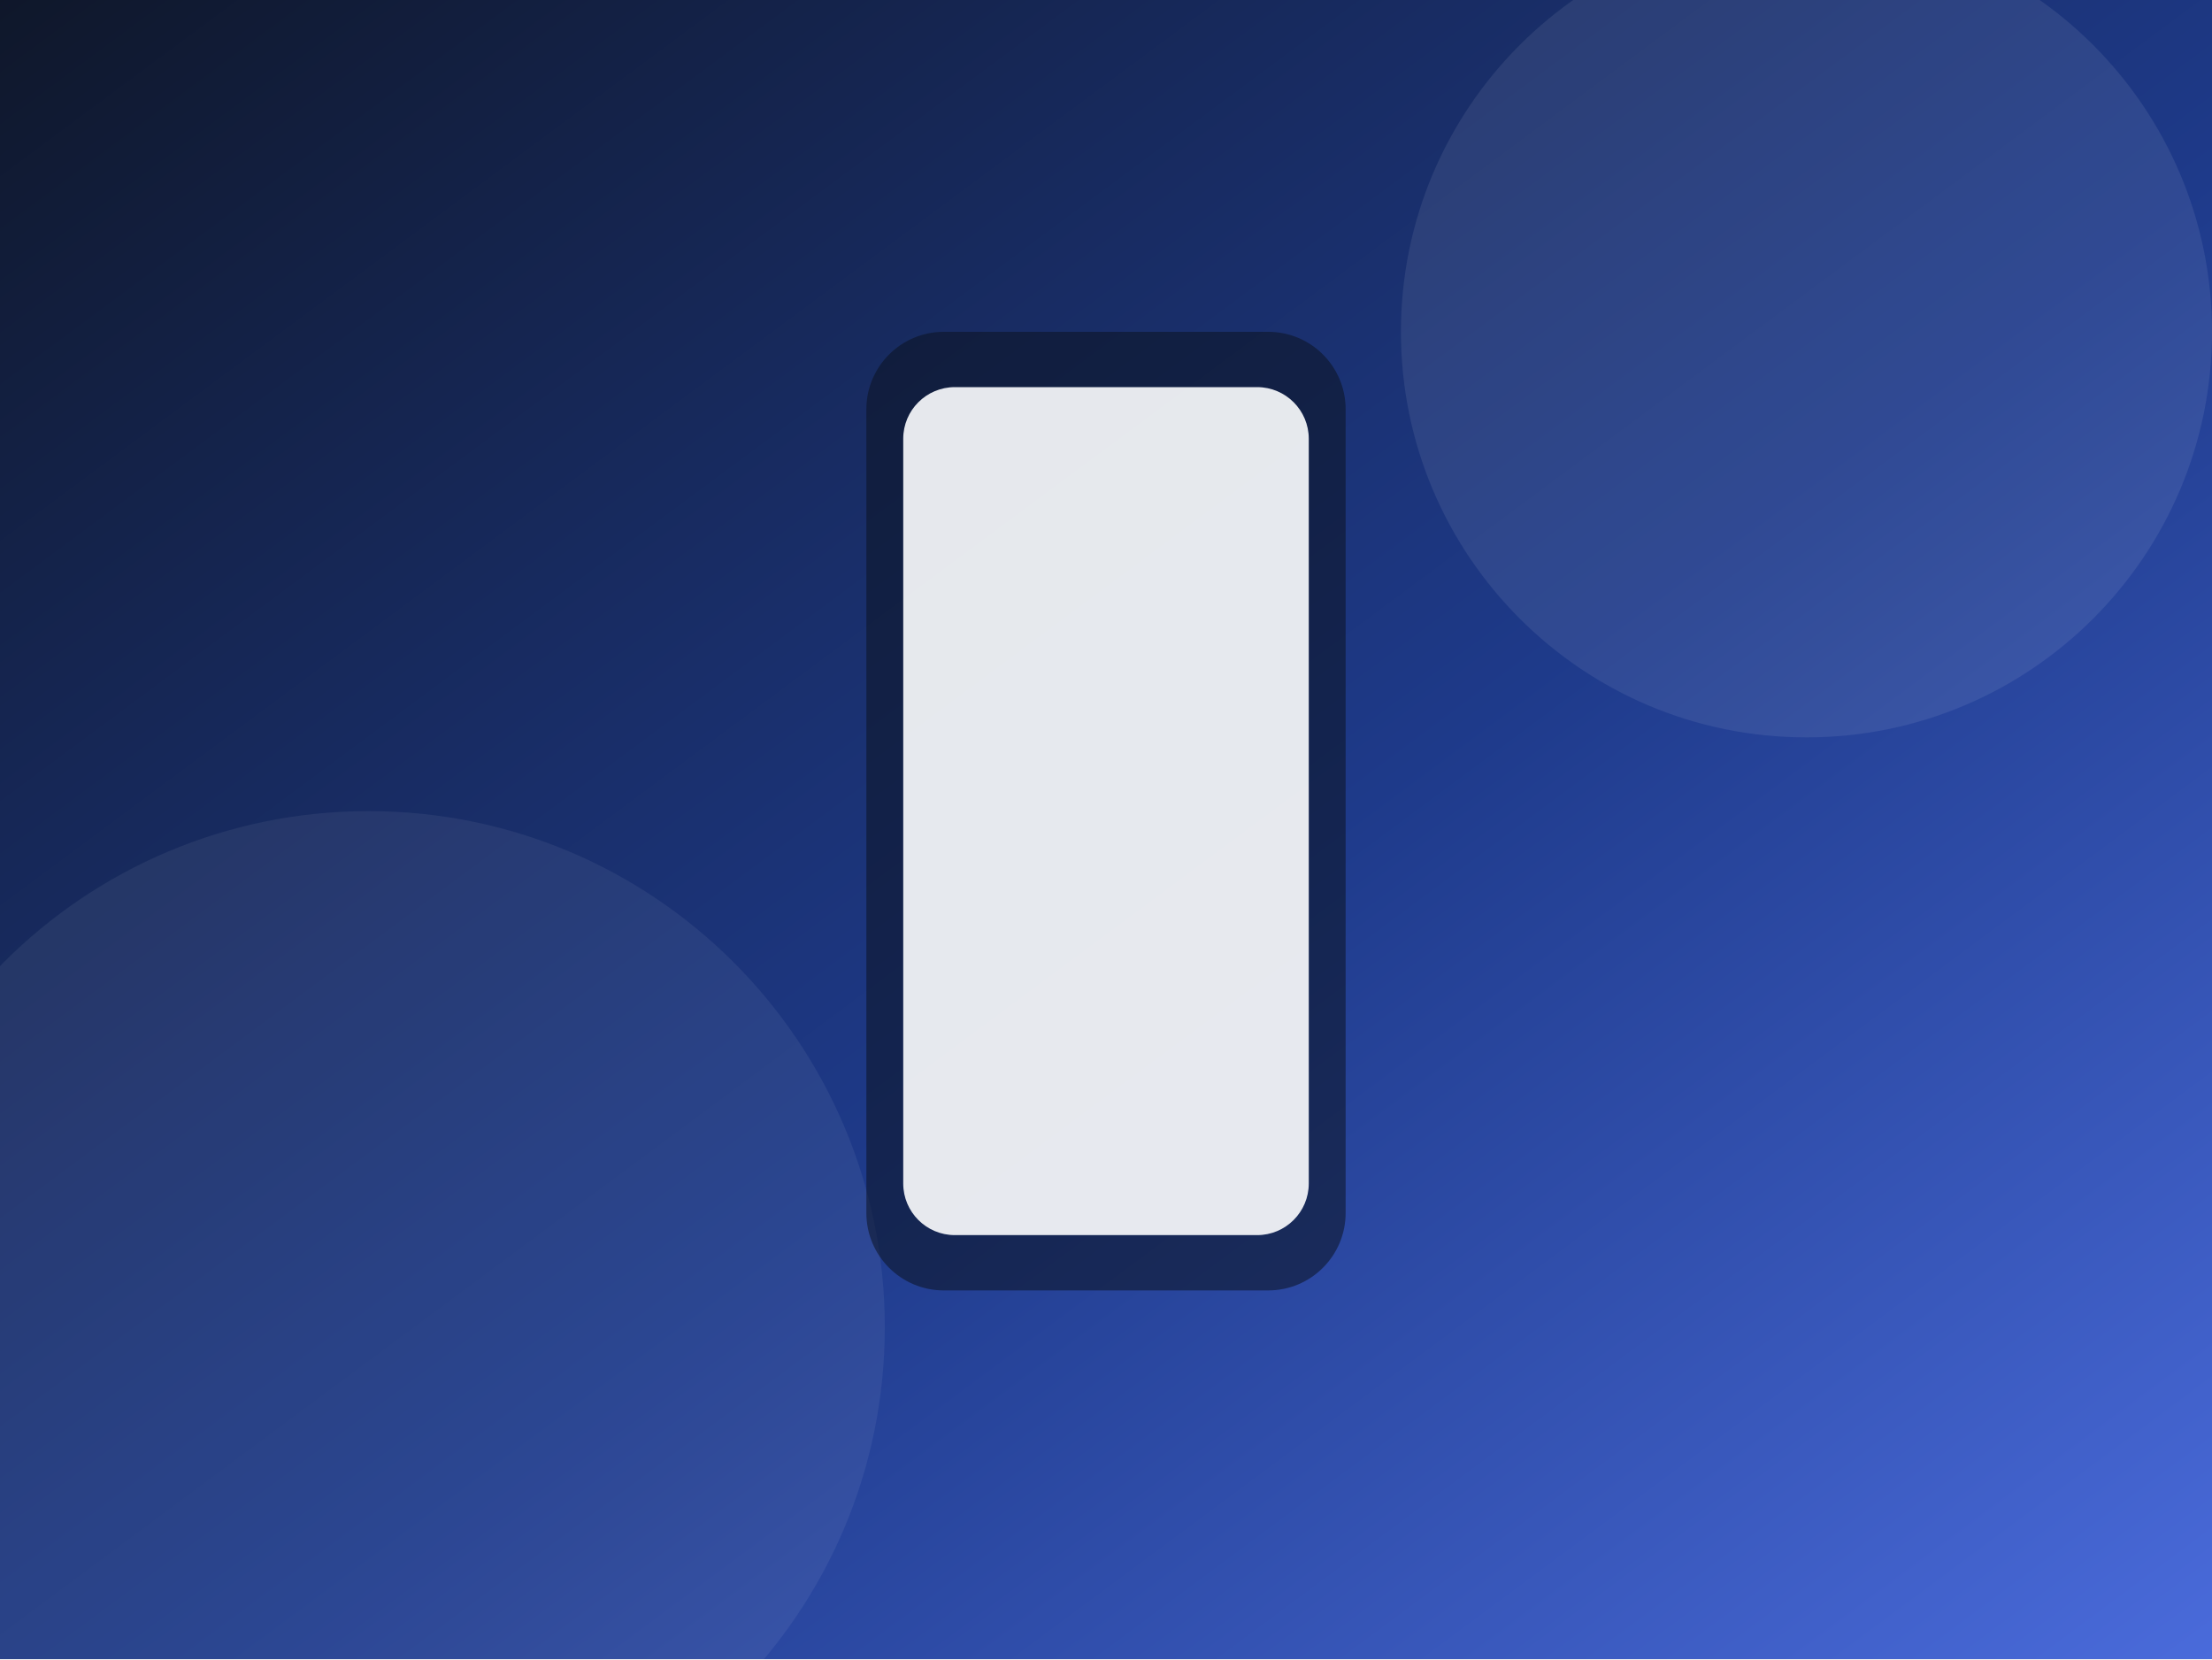
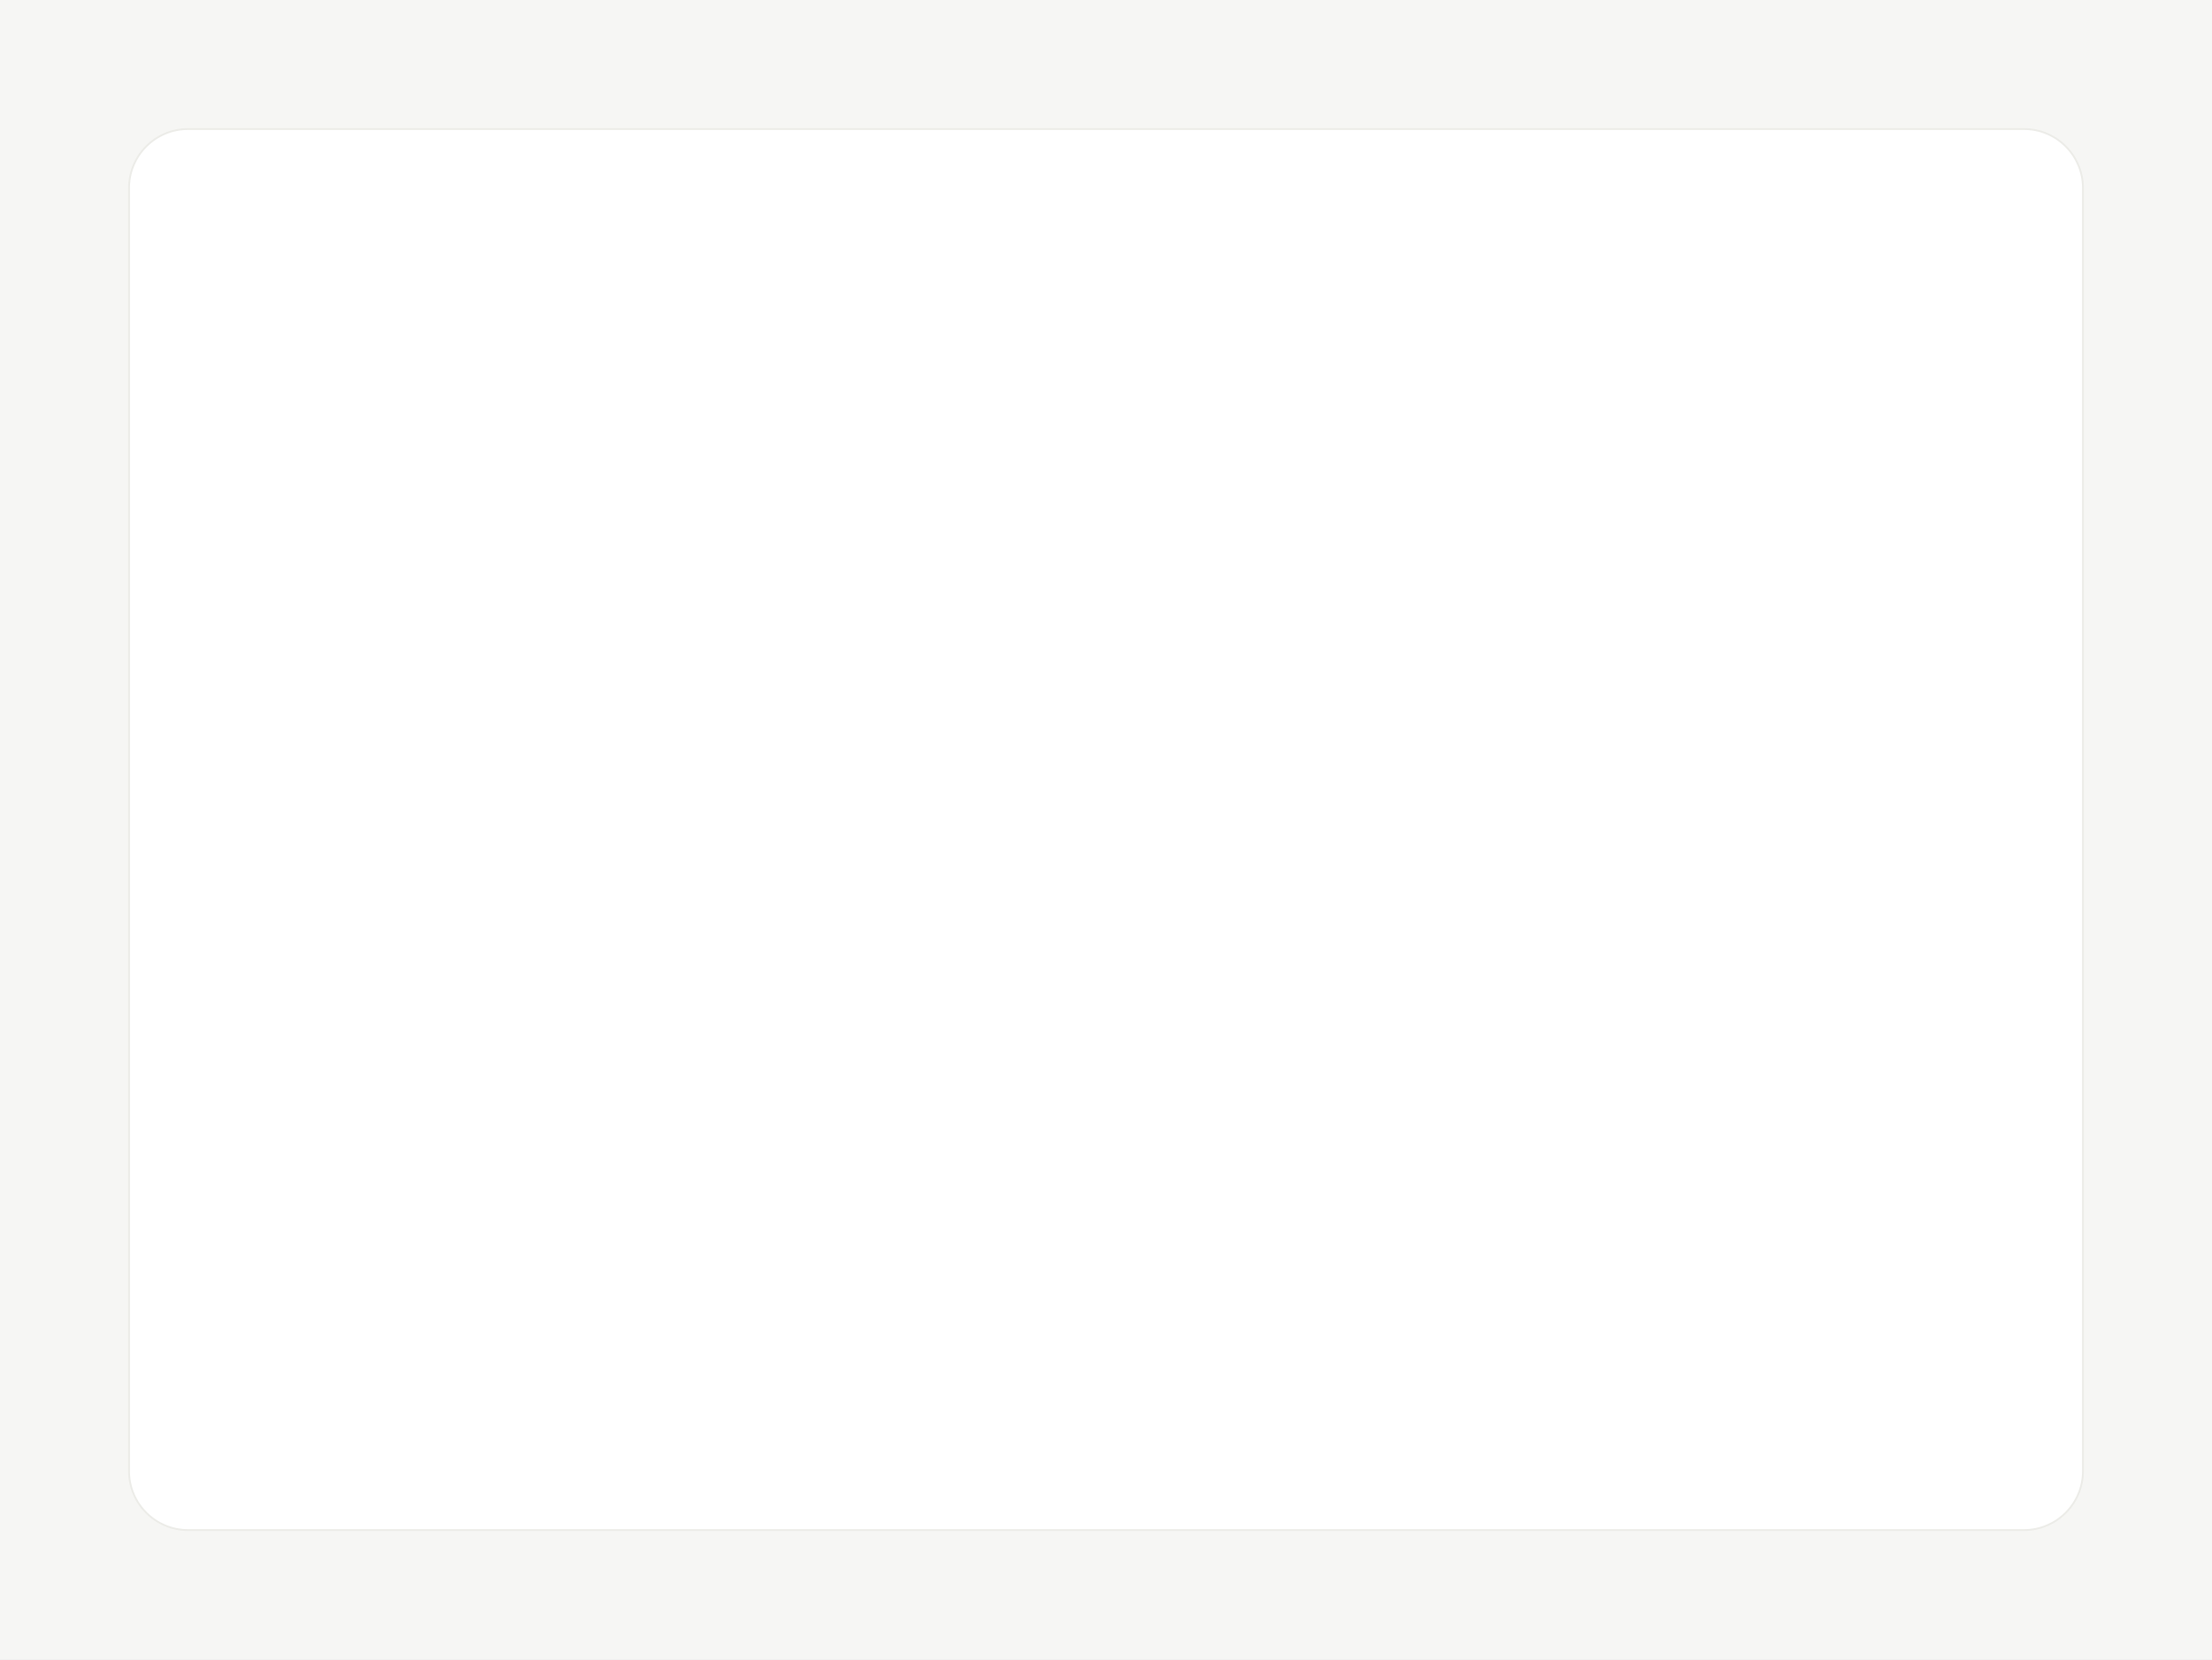
- <svg xmlns="http://www.w3.org/2000/svg" viewBox="0 0 1200 900" preserveAspectRatio="xMidYMid slice">
-   <defs>
-     <linearGradient id="bg" x1="0" y1="0" x2="1" y2="1">
-       <stop offset="0%" stop-color="#0F172A" />
-       <stop offset="55%" stop-color="#1E3A8A" />
-       <stop offset="100%" stop-color="#4A6BDB" />
-     </linearGradient>
-   </defs>
-   <rect width="1200" height="900" fill="url(#bg)" />
-   <circle cx="980" cy="180" r="220" fill="#ffffff" opacity="0.08" />
-   <circle cx="200" cy="720" r="280" fill="#ffffff" opacity="0.06" />
-   <rect x="470" y="180" width="260" height="520" rx="42" fill="#0B1220" opacity="0.55" />
-   <rect x="490" y="210" width="220" height="460" rx="28" fill="#F8FAFC" opacity="0.92" />
+ <svg xmlns="http://www.w3.org/2000/svg" viewBox="0 0 1200 900" preserveAspectRatio="xMidYMid slice" role="img" aria-label="">
+   <rect width="1200" height="900" fill="#f6f6f4" />
+   <rect x="70" y="70" width="1060" height="760" rx="32" fill="#ffffff" />
+   <rect x="70" y="70" width="1060" height="760" rx="32" fill="none" stroke="#ecece8" />
</svg>
